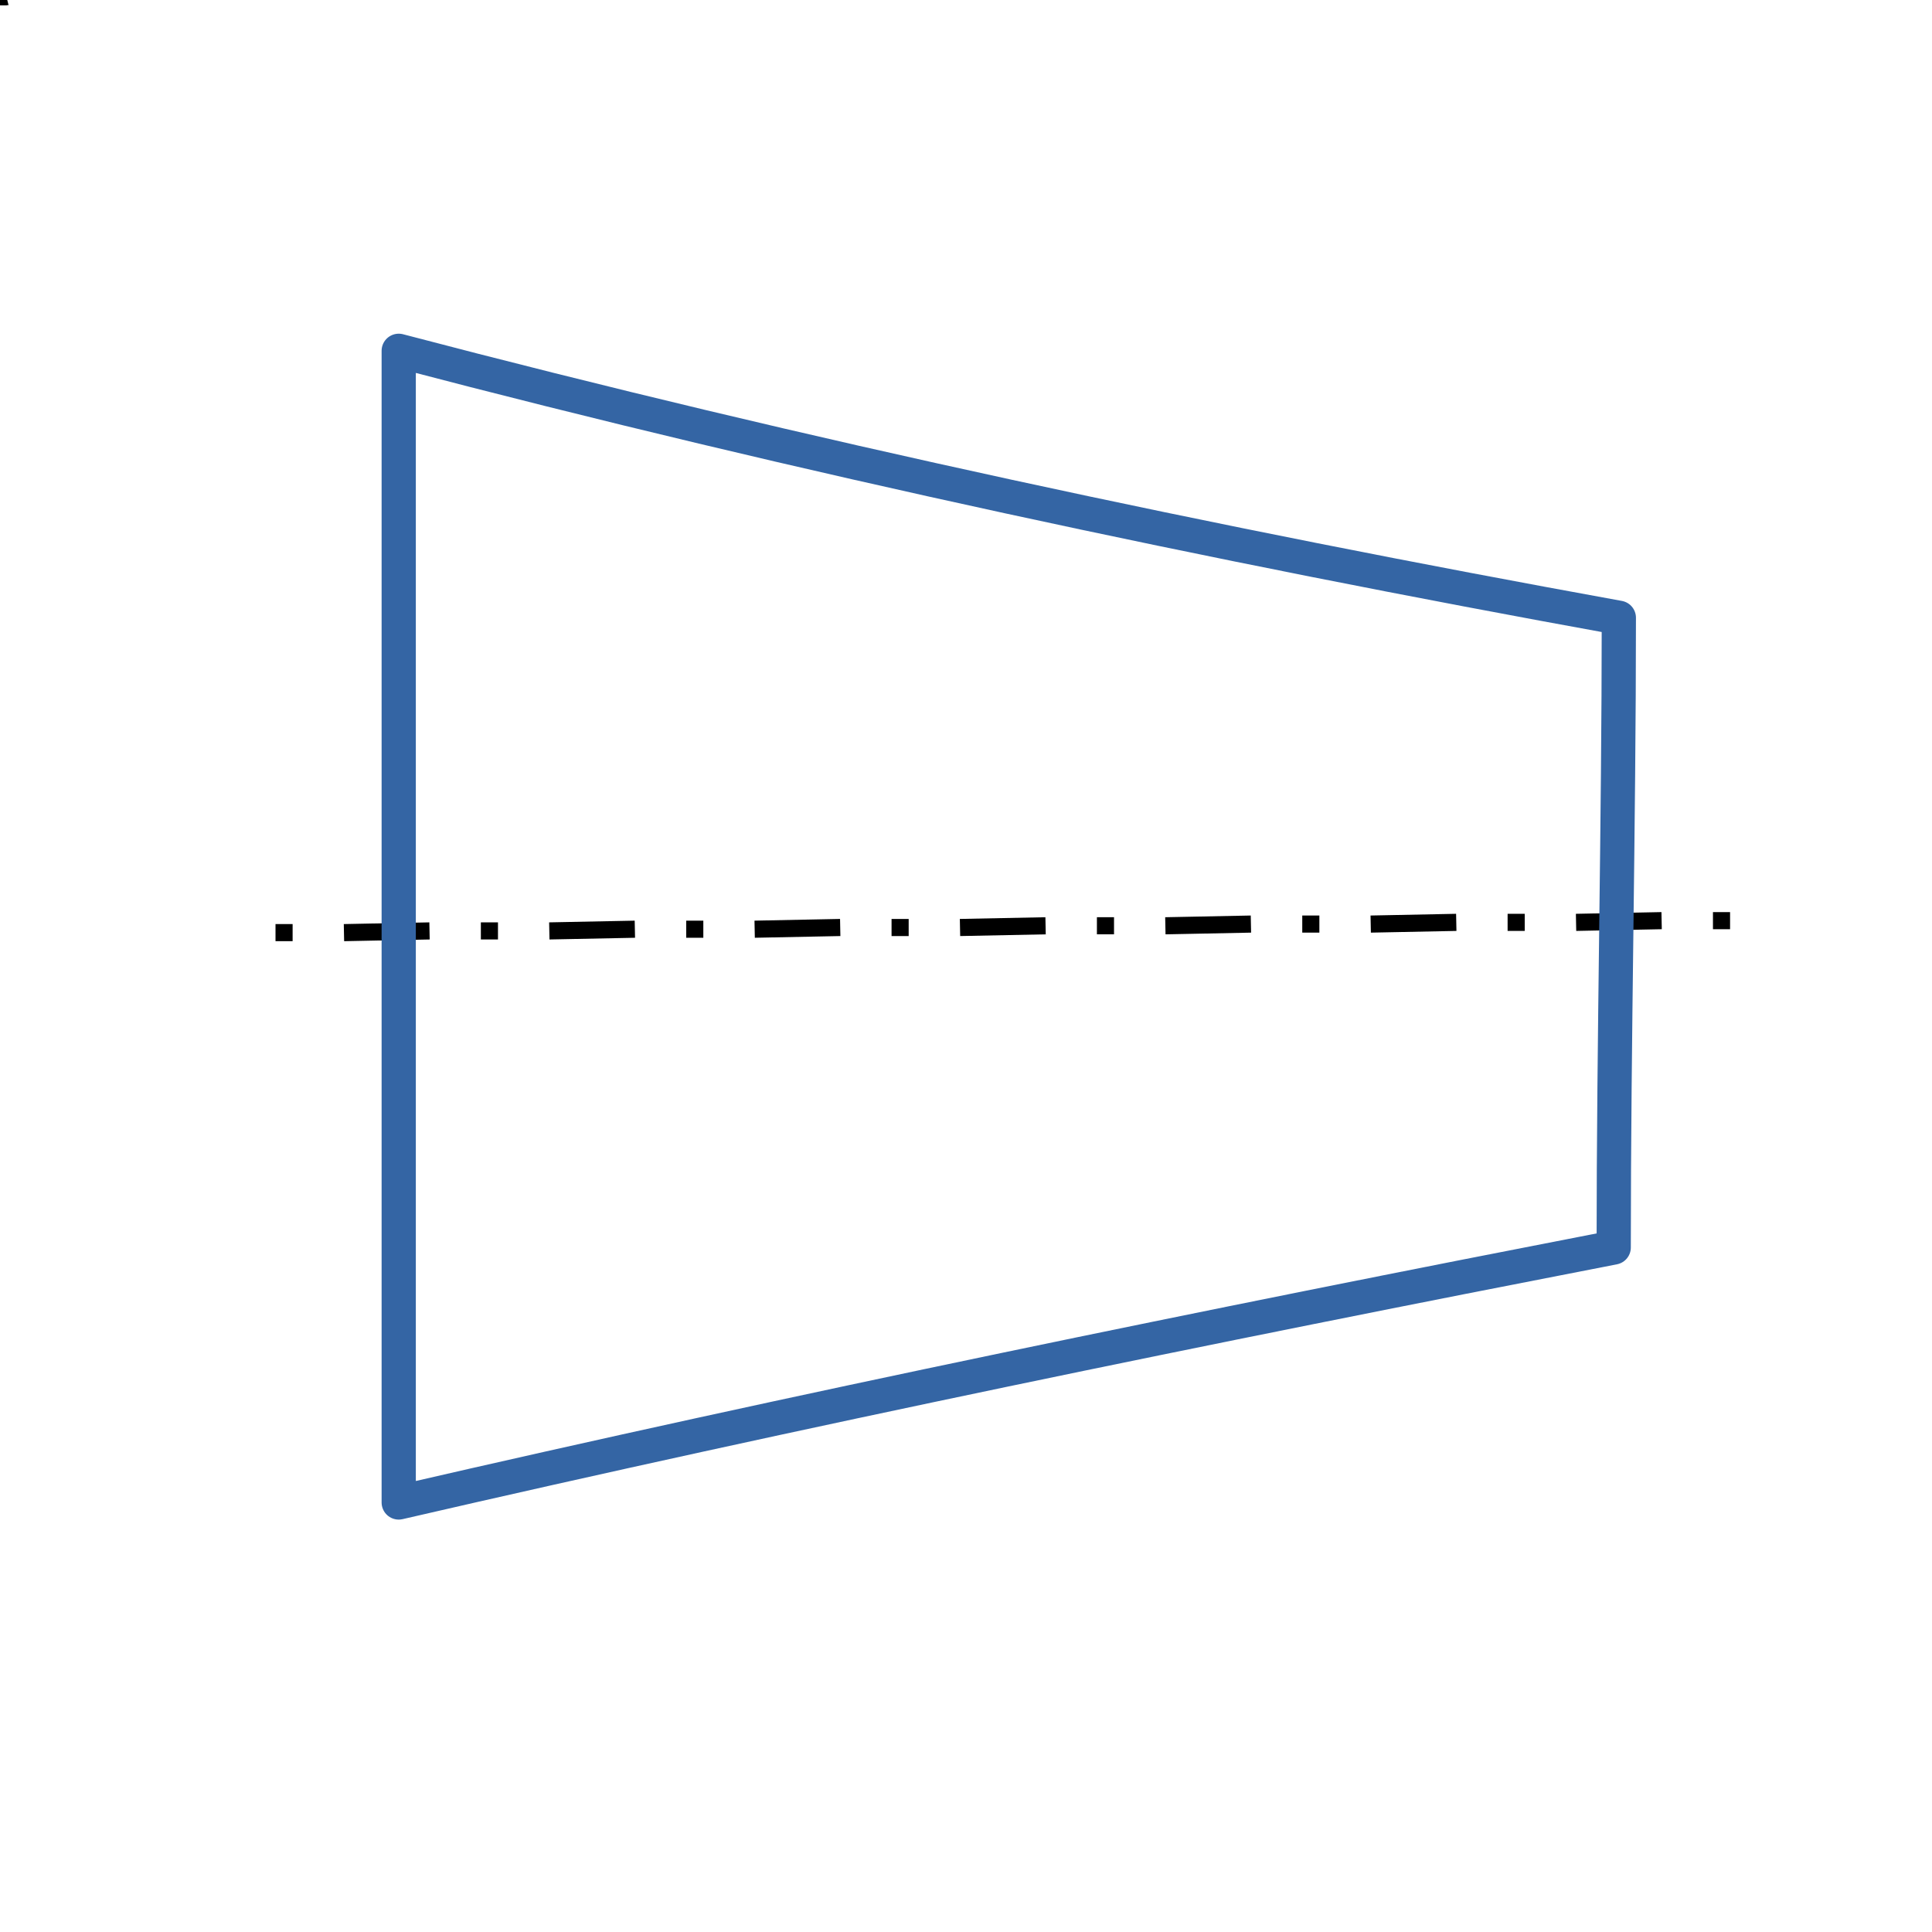
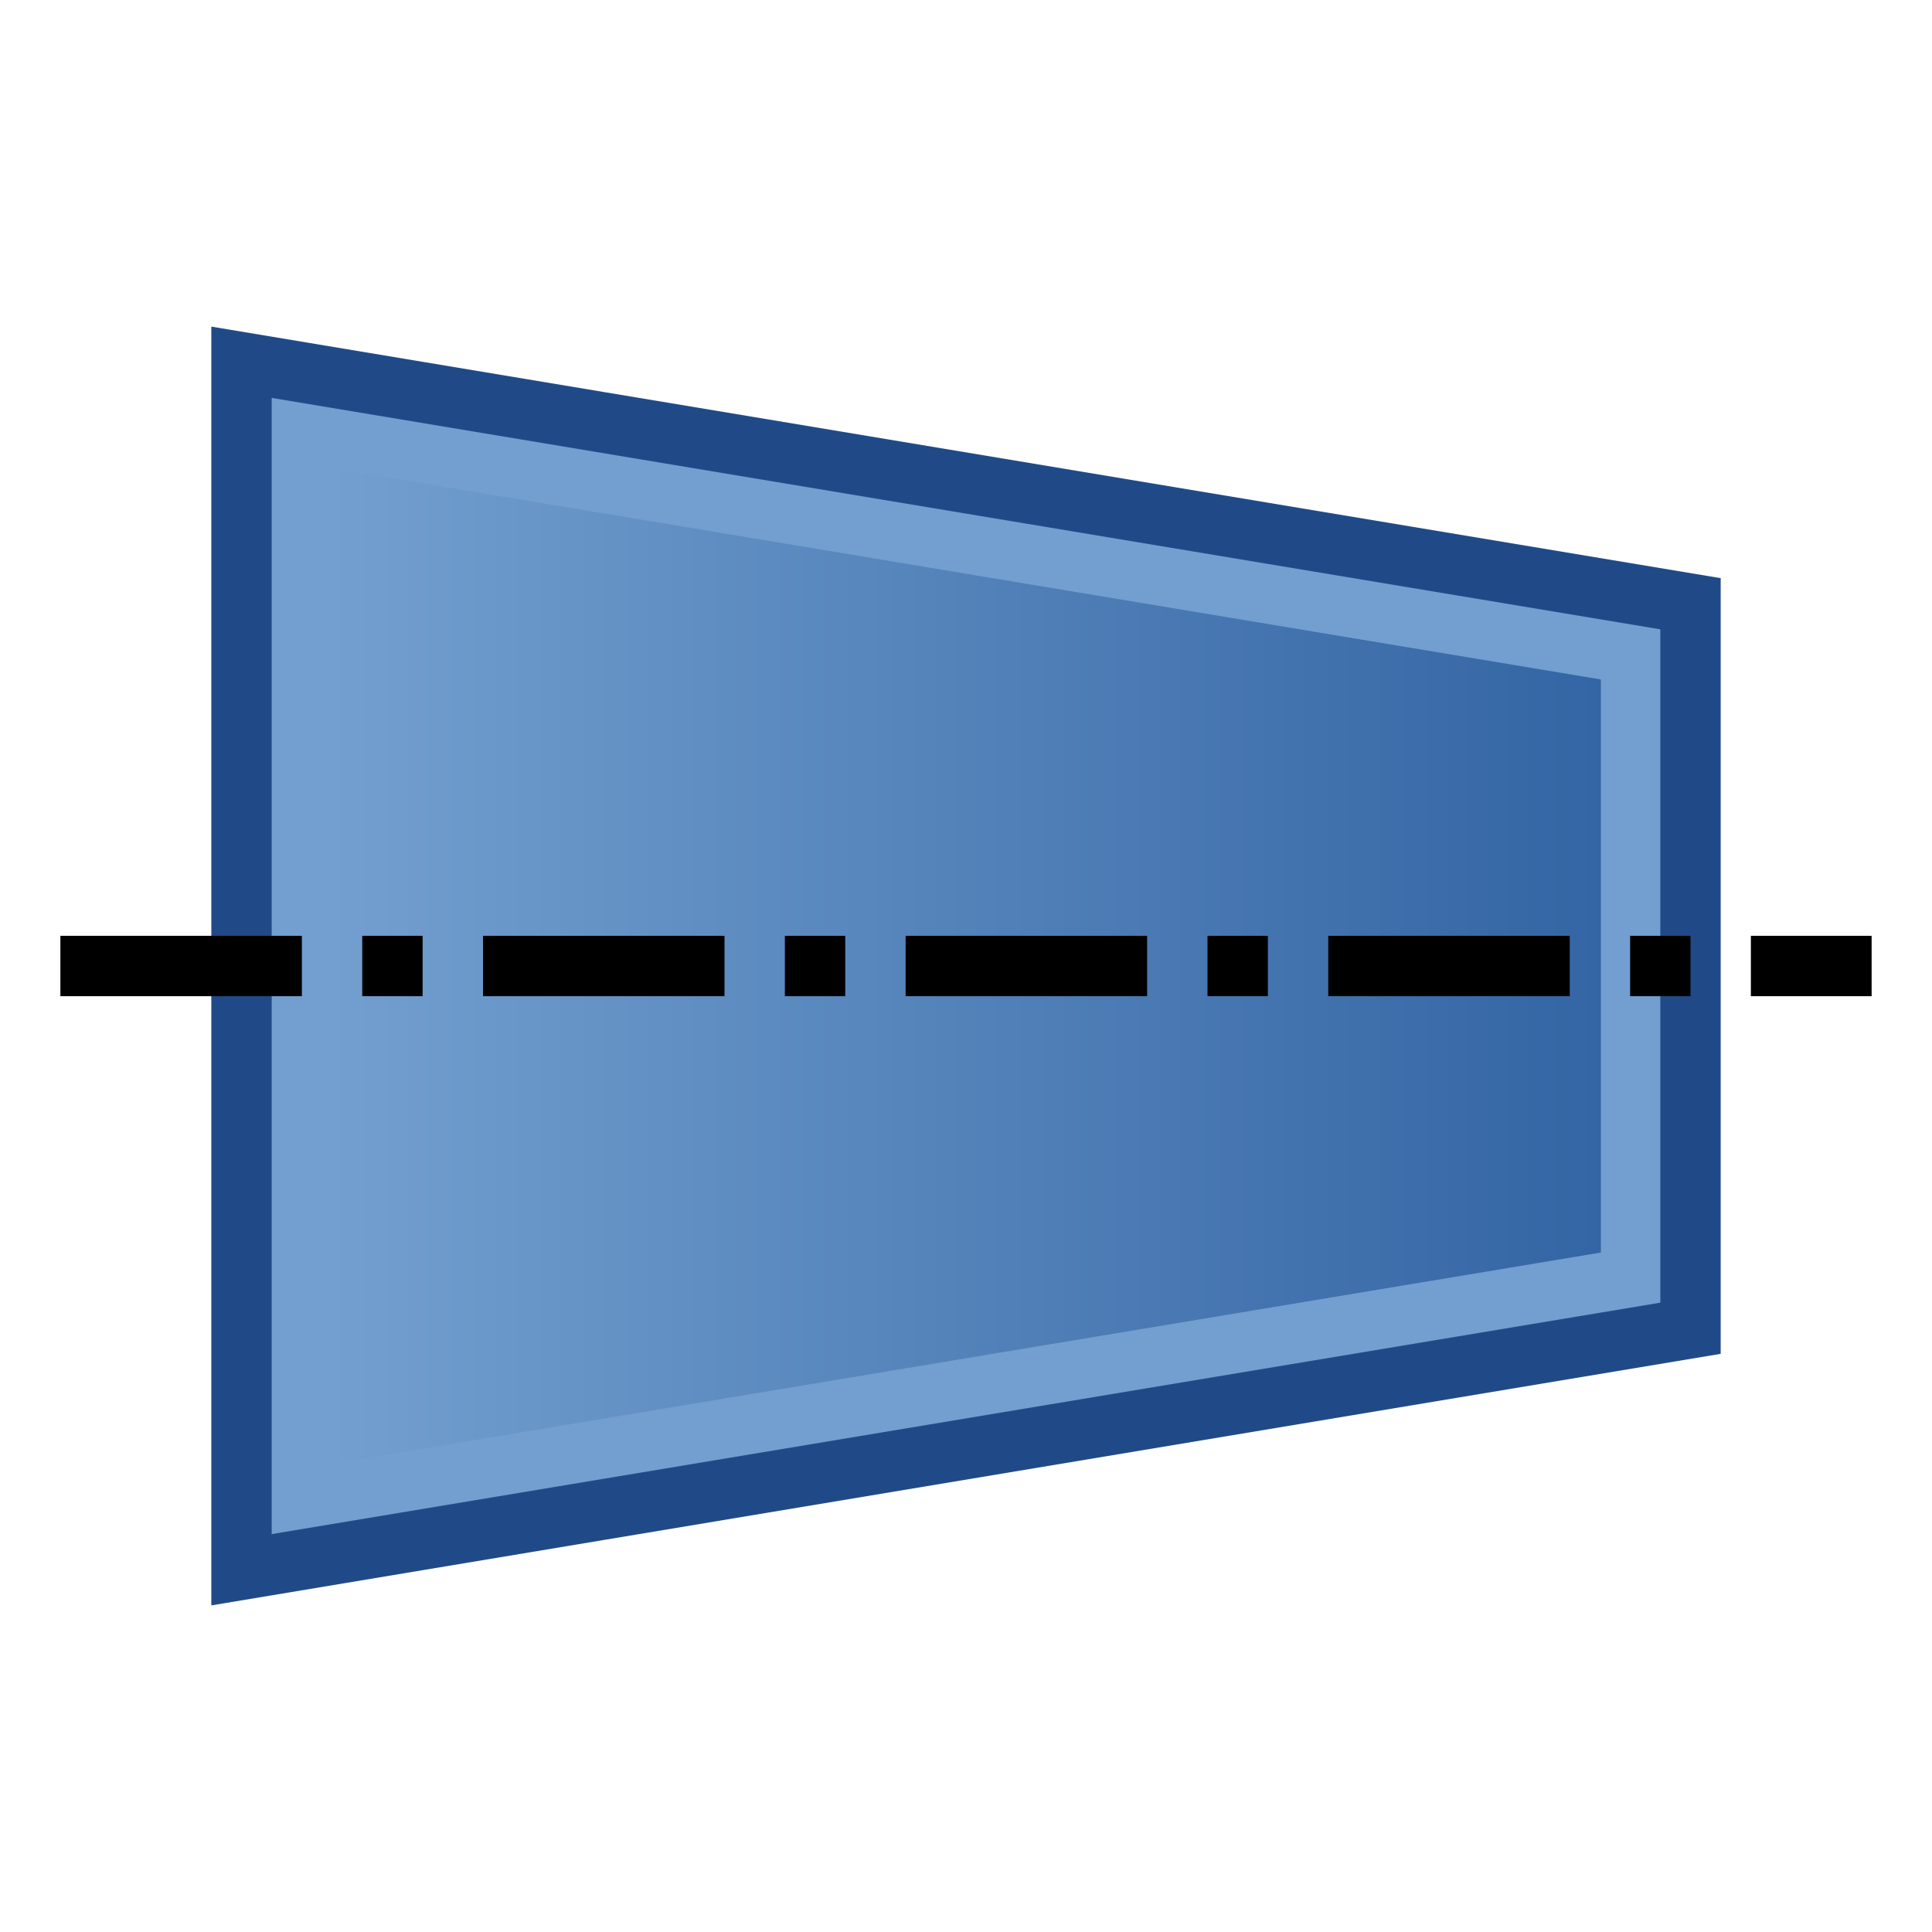
- <svg xmlns="http://www.w3.org/2000/svg" xmlns:ns1="http://xml.openoffice.org/svg/export" version="1.2" baseProfile="tiny" width="11.29mm" height="11.29mm" viewBox="0 0 1129 1129" preserveAspectRatio="xMidYMid" fill-rule="evenodd" clip-path="url(#presentation_clip_path)" stroke-width="28.222" stroke-linejoin="round" xml:space="preserve">
-   <defs class="ClipPathGroup">
-     <clipPath id="presentation_clip_path" clipPathUnits="userSpaceOnUse">
-       <rect x="0" y="0" width="1129" height="1129" />
-     </clipPath>
+ <svg xmlns="http://www.w3.org/2000/svg" xmlns:xlink="http://www.w3.org/1999/xlink" width="64" height="64" viewBox="0 0 64 64" version="1.1" id="svg1">
+   <defs id="defs1">
+     <linearGradient id="linearGradient3">
+       <stop style="stop-color:#729fcf;stop-opacity:1;" offset="0" id="stop3" />
+       <stop style="stop-color:#3465a4;stop-opacity:1;" offset="1" id="stop4" />
+     </linearGradient>
+     <linearGradient xlink:href="#linearGradient3" id="linearGradient4" x1="10.969" y1="32" x2="53.031" y2="32" gradientUnits="userSpaceOnUse" />
  </defs>
-   <defs class="TextShapeIndex">
-     <g ns1:slide="id1" ns1:id-list="id3 id4 id5 id6 id7 id8 id9 id10 id11 id12 id13 id14 id15 id16 id17 id18 id19 id20 id21 id22 id23 id24 id25 id26 id27 id28 id29 id30 id31 id32 id33 id34 id35 id36" />
-   </defs>
-   <defs class="EmbeddedBulletChars">
-     <g id="bullet-char-template(57356)" transform="scale(0.0004882812,-0.0004882812)">
-       <path d="M 580,1141 L 1163,571 580,0 -4,571 580,1141 Z" />
-     </g>
-     <g id="bullet-char-template(57354)" transform="scale(0.0004882812,-0.0004882812)">
-       <path d="M 8,1128 L 1137,1128 1137,0 8,0 8,1128 Z" />
-     </g>
-     <g id="bullet-char-template(10146)" transform="scale(0.0004882812,-0.0004882812)">
-       <path d="M 174,0 L 602,739 174,1481 1456,739 174,0 Z M 1358,739 L 309,1346 659,739 1358,739 Z" />
-     </g>
-     <g id="bullet-char-template(10132)" transform="scale(0.0004882812,-0.0004882812)">
-       <path d="M 2015,739 L 1276,0 717,0 1260,543 174,543 174,936 1260,936 717,1481 1274,1481 2015,739 Z" />
-     </g>
-     <g id="bullet-char-template(10007)" transform="scale(0.0004882812,-0.0004882812)">
-       <path d="M 0,-2 C -7,14 -16,27 -25,37 L 356,567 C 262,823 215,952 215,954 215,979 228,992 255,992 264,992 276,990 289,987 310,991 331,999 354,1012 L 381,999 492,748 772,1049 836,1024 860,1049 C 881,1039 901,1025 922,1006 886,937 835,863 770,784 769,783 710,716 594,584 L 774,223 C 774,196 753,168 711,139 L 727,119 C 717,90 699,76 672,76 641,76 570,178 457,381 L 164,-76 C 142,-110 111,-127 72,-127 30,-127 9,-110 8,-76 1,-67 -2,-52 -2,-32 -2,-23 -1,-13 0,-2 Z" />
-     </g>
-     <g id="bullet-char-template(10004)" transform="scale(0.0004882812,-0.0004882812)">
-       <path d="M 285,-33 C 182,-33 111,30 74,156 52,228 41,333 41,471 41,549 55,616 82,672 116,743 169,778 240,778 293,778 328,747 346,684 L 369,508 C 377,444 397,411 428,410 L 1163,1116 C 1174,1127 1196,1133 1229,1133 1271,1133 1292,1118 1292,1087 L 1292,965 C 1292,929 1282,901 1262,881 L 442,47 C 390,-6 338,-33 285,-33 Z" />
-     </g>
-     <g id="bullet-char-template(9679)" transform="scale(0.0004882812,-0.0004882812)">
-       <path d="M 813,0 C 632,0 489,54 383,161 276,268 223,411 223,592 223,773 276,916 383,1023 489,1130 632,1184 813,1184 992,1184 1136,1130 1245,1023 1353,916 1407,772 1407,592 1407,412 1353,268 1245,161 1136,54 992,0 813,0 Z" />
-     </g>
-     <g id="bullet-char-template(8226)" transform="scale(0.0004882812,-0.0004882812)">
-       <path d="M 346,457 C 273,457 209,483 155,535 101,586 74,649 74,723 74,796 101,859 155,911 209,963 273,989 346,989 419,989 480,963 531,910 582,859 608,796 608,723 608,648 583,586 532,535 482,483 420,457 346,457 Z" />
-     </g>
-     <g id="bullet-char-template(8211)" transform="scale(0.0004882812,-0.0004882812)">
-       <path d="M -4,459 L 1135,459 1135,606 -4,606 -4,459 Z" />
-     </g>
-   </defs>
-   <defs class="TextEmbeddedBitmaps" />
-   <g>
-     <g id="id2" class="Master_Slide">
-       <g id="bg-id2" class="Background" />
-       <g id="bo-id2" class="BackgroundObjects" />
-     </g>
-   </g>
-   <g class="SlideGroup">
-     <g>
-       <g id="id1" class="Slide" clip-path="url(#presentation_clip_path)">
-         <g class="Page">
-           <g class="com.sun.star.drawing.PolyPolygonShape">
-             <g id="id3">
-               <path fill="rgb(0,0,0)" stroke="none" d="M 1,-1 L 1,0 1,0 0,0 1,-1 Z" />
-             </g>
-           </g>
-           <g class="com.sun.star.drawing.PolyPolygonShape">
-             <g id="id4">
-               <path fill="rgb(0,0,0)" stroke="none" d="M 0,-1 L 1,-1 1,0 0,0 0,-1 Z" />
-             </g>
-           </g>
-           <g class="com.sun.star.drawing.PolyPolygonShape">
-             <g id="id5">
-               <path fill="rgb(0,0,0)" stroke="none" d="M 0,0 L 0,0 0,-1 1,0 0,0 Z M 1,0 L 0,-1 0,0 1,0 Z" />
-             </g>
-           </g>
-           <g class="com.sun.star.drawing.PolyPolygonShape">
-             <g id="id6">
-               <path fill="rgb(0,0,0)" stroke="none" d="M 2,0 L 1,0 1,0 1,0 0,0 0,0 1,0 1,-1 1,-1 2,0 Z" />
-             </g>
-           </g>
-           <g class="com.sun.star.drawing.PolyPolygonShape">
-             <g id="id7">
-               <path fill="rgb(0,0,0)" stroke="none" d="M 0,0 L 0,-1 0,-1 0,-1 0,-1 0,-1 0,-1 0,-1 0,-1 0,-1 0,-1 0,-1 0,-1 0,-1 0,-1 0,-1 0,-1 0,-1 0,-1 0,-1 0,0 Z" />
-             </g>
-           </g>
-           <g class="com.sun.star.drawing.PolyPolygonShape">
-             <g id="id8">
-               <path fill="rgb(0,0,0)" stroke="none" d="M 0,0 L 0,0 0,0 0,-1 0,-1 0,-1 0,0 0,0 1,-1 1,-1 1,-1 1,-1 1,-1 0,0 Z" />
-             </g>
-           </g>
-           <g class="com.sun.star.drawing.ClosedBezierShape">
-             <g id="id9">
-               <path fill="rgb(0,0,0)" stroke="none" d="M 1,0 C 0,0 0,0 0,0 L 0,0 C 0,-1 0,-1 0,-1 L 1,-1 1,-1 1,0 Z" />
-             </g>
-           </g>
-           <g class="com.sun.star.drawing.PolyPolygonShape">
-             <g id="id10">
-               <path fill="rgb(0,0,0)" stroke="none" d="M 0,0 L 0,0 Z" />
-             </g>
-           </g>
-           <g class="com.sun.star.drawing.PolyPolygonShape">
-             <g id="id11">
-               <path fill="rgb(0,0,0)" stroke="none" d="M 0,0 L 1,0 1,0 0,0 Z" />
-             </g>
-           </g>
-           <g class="com.sun.star.drawing.PolyPolygonShape">
-             <g id="id12">
-               <path fill="rgb(0,0,0)" stroke="none" d="M 2,-1 L 2,1 0,1 2,-1 Z" />
-             </g>
-           </g>
-           <g class="com.sun.star.drawing.PolyPolygonShape">
-             <g id="id13">
-               <path fill="rgb(0,0,0)" stroke="none" d="M 0,-1 L 2,-1 2,1 0,1 0,-1 Z" />
-             </g>
-           </g>
-           <g class="com.sun.star.drawing.PolyPolygonShape">
-             <g id="id14">
-               <path fill="rgb(0,0,0)" stroke="none" d="M 0,1 L 0,-1 2,1 0,1 Z M 2,1 L 0,-1 0,1 2,1 Z" />
-             </g>
-           </g>
-           <g class="com.sun.star.drawing.PolyPolygonShape">
-             <g id="id15">
-               <path fill="rgb(0,0,0)" stroke="none" d="M 3,1 L 2,1 0,1 2,1 2,-1 3,1 Z" />
-             </g>
-           </g>
-           <g class="com.sun.star.drawing.PolyPolygonShape">
-             <g id="id16" />
-           </g>
-           <g class="com.sun.star.drawing.PolyPolygonShape">
-             <g id="id17">
-               <path fill="rgb(0,0,0)" stroke="none" d="M 0,1 L 0,-1 0,1 2,-1 0,1 Z" />
-             </g>
-           </g>
-           <g class="com.sun.star.drawing.ClosedBezierShape">
-             <g id="id18">
-               <path fill="rgb(0,0,0)" stroke="none" d="M 2,1 C 0,1 0,1 0,1 0,-1 0,-1 0,-1 L 2,-1 2,1 Z" />
-             </g>
-           </g>
-           <g class="com.sun.star.drawing.PolyPolygonShape">
-             <g id="id19">
-               <path fill="rgb(0,0,0)" stroke="none" d="M 0,0 L 0,0 Z" />
-             </g>
-           </g>
-           <g class="com.sun.star.drawing.PolyPolygonShape">
-             <g id="id20" />
-           </g>
-           <g class="com.sun.star.drawing.PolyPolygonShape">
-             <g id="id21">
-               <path fill="rgb(0,0,0)" stroke="none" d="M 3,-1 L 3,2 0,2 3,-1 Z" />
-             </g>
-           </g>
-           <g class="com.sun.star.drawing.PolyPolygonShape">
-             <g id="id22">
-               <path fill="rgb(0,0,0)" stroke="none" d="M 0,-1 L 3,-1 3,2 0,2 0,-1 Z" />
-             </g>
-           </g>
-           <g class="com.sun.star.drawing.PolyPolygonShape">
-             <g id="id23">
-               <path fill="rgb(0,0,0)" stroke="none" d="M 0,2 L 0,-1 3,2 0,2 Z M 3,2 L 0,-1 0,2 3,2 Z" />
-             </g>
-           </g>
-           <g class="com.sun.star.drawing.PolyPolygonShape">
-             <g id="id24">
-               <path fill="rgb(0,0,0)" stroke="none" d="M 4,2 L 3,2 0,2 3,2 3,-1 4,2 Z" />
-             </g>
-           </g>
-           <g class="com.sun.star.drawing.PolyPolygonShape">
-             <g id="id25">
-               <path fill="rgb(0,0,0)" stroke="none" d="M 0,2 L 0,-1 0,2 3,-1 0,2 Z" />
-             </g>
-           </g>
-           <g class="com.sun.star.drawing.ClosedBezierShape">
-             <g id="id26">
-               <path fill="rgb(0,0,0)" stroke="none" d="M 3,2 C 0,2 0,2 0,2 0,-1 0,-1 0,-1 L 3,-1 3,2 Z" />
-             </g>
-           </g>
-           <g class="com.sun.star.drawing.PolyPolygonShape">
-             <g id="id27">
-               <path fill="rgb(0,0,0)" stroke="none" d="M 0,0 L 0,0 Z" />
-             </g>
-           </g>
-           <g class="com.sun.star.drawing.PolyPolygonShape">
-             <g id="id28">
-               <path fill="rgb(0,0,0)" stroke="none" d="M 4,-1 L 4,3 0,3 4,-1 Z" />
-             </g>
-           </g>
-           <g class="com.sun.star.drawing.PolyPolygonShape">
-             <g id="id29">
-               <path fill="rgb(0,0,0)" stroke="none" d="M 0,-1 L 4,-1 4,3 0,3 0,-1 Z" />
-             </g>
-           </g>
-           <g class="com.sun.star.drawing.PolyPolygonShape">
-             <g id="id30">
-               <path fill="rgb(0,0,0)" stroke="none" d="M 0,3 L 0,-1 4,3 0,3 Z M 4,3 L 0,-1 0,3 4,3 Z" />
-             </g>
-           </g>
-           <g class="com.sun.star.drawing.PolyPolygonShape">
-             <g id="id31">
-               <path fill="rgb(0,0,0)" stroke="none" d="M 5,3 L 4,3 0,3 4,3 4,-1 5,3 Z" />
-             </g>
-           </g>
-           <g class="com.sun.star.drawing.PolyPolygonShape">
-             <g id="id32">
-               <path fill="rgb(0,0,0)" stroke="none" d="M 0,3 L 0,-1 0,3 4,-1 0,3 Z" />
-             </g>
-           </g>
-           <g class="com.sun.star.drawing.ClosedBezierShape">
-             <g id="id33">
-               <path fill="rgb(0,0,0)" stroke="none" d="M 4,3 C 0,3 0,3 0,3 0,-1 0,-1 0,-1 L 4,-1 4,3 Z" />
-             </g>
-           </g>
-           <g class="com.sun.star.drawing.PolyPolygonShape">
-             <g id="id34">
-               <path fill="rgb(0,0,0)" stroke="none" d="M 0,0 L 0,0 Z" />
-             </g>
-           </g>
-           <g class="com.sun.star.drawing.LineShape">
-             <g id="id35">
-               <path fill="none" stroke="rgb(0,0,0)" stroke-width="10" stroke-linejoin="round" d="M 161,545 L 171,545" />
-               <path fill="none" stroke="rgb(0,0,0)" stroke-width="10" stroke-linejoin="round" d="M 201,545 L 251,544" />
-               <path fill="none" stroke="rgb(0,0,0)" stroke-width="10" stroke-linejoin="round" d="M 281,544 L 291,544" />
-               <path fill="none" stroke="rgb(0,0,0)" stroke-width="10" stroke-linejoin="round" d="M 321,544 L 371,543" />
-               <path fill="none" stroke="rgb(0,0,0)" stroke-width="10" stroke-linejoin="round" d="M 401,543 L 411,543" />
-               <path fill="none" stroke="rgb(0,0,0)" stroke-width="10" stroke-linejoin="round" d="M 441,543 L 491,542" />
-               <path fill="none" stroke="rgb(0,0,0)" stroke-width="10" stroke-linejoin="round" d="M 521,542 L 531,542" />
-               <path fill="none" stroke="rgb(0,0,0)" stroke-width="10" stroke-linejoin="round" d="M 561,542 L 611,541" />
-               <path fill="none" stroke="rgb(0,0,0)" stroke-width="10" stroke-linejoin="round" d="M 641,541 L 651,541" />
-               <path fill="none" stroke="rgb(0,0,0)" stroke-width="10" stroke-linejoin="round" d="M 681,541 L 731,540" />
-               <path fill="none" stroke="rgb(0,0,0)" stroke-width="10" stroke-linejoin="round" d="M 761,540 L 771,540" />
-               <path fill="none" stroke="rgb(0,0,0)" stroke-width="10" stroke-linejoin="round" d="M 801,540 L 851,539" />
-               <path fill="none" stroke="rgb(0,0,0)" stroke-width="10" stroke-linejoin="round" d="M 881,539 L 891,539" />
-               <path fill="none" stroke="rgb(0,0,0)" stroke-width="10" stroke-linejoin="round" d="M 921,539 L 971,538" />
-               <path fill="none" stroke="rgb(0,0,0)" stroke-width="10" stroke-linejoin="round" d="M 1001,538 L 1011,538" />
-             </g>
-           </g>
-           <g class="com.sun.star.drawing.ClosedBezierShape">
-             <g id="id36">
-               <path fill="none" stroke="rgb(52,101,164)" stroke-width="20" stroke-linejoin="round" d="M 233,878 C 233,652 233,427 233,205 469,267 709,318 946,361 946,483 943,606 943,729 706,775 467,824 233,878 Z" />
-             </g>
-           </g>
-         </g>
-       </g>
-     </g>
-   </g>
+   <path style="fill:#729fcf;fill-opacity:1;stroke:#204a87;stroke-width:2;stroke-dasharray:none;stroke-dashoffset:0;stroke-opacity:1" d="M 8,12 V 52 L 56,44 V 20 Z" id="path1" />
+   <path id="path2" style="fill:url(#linearGradient4);fill-opacity:1;stroke:none;stroke-width:2;stroke-dasharray:none;stroke-dashoffset:0;stroke-opacity:1" d="m 10.969,15.504 v 32.992 l 42.062,-7.004 V 22.508 Z" />
+   <path style="display:inline;fill:none;fill-opacity:1;stroke:#000000;stroke-width:2;stroke-dasharray:8, 2, 2, 2;stroke-dashoffset:0;stroke-opacity:1" d="M 2,32 H 62" id="path11" />
</svg>
